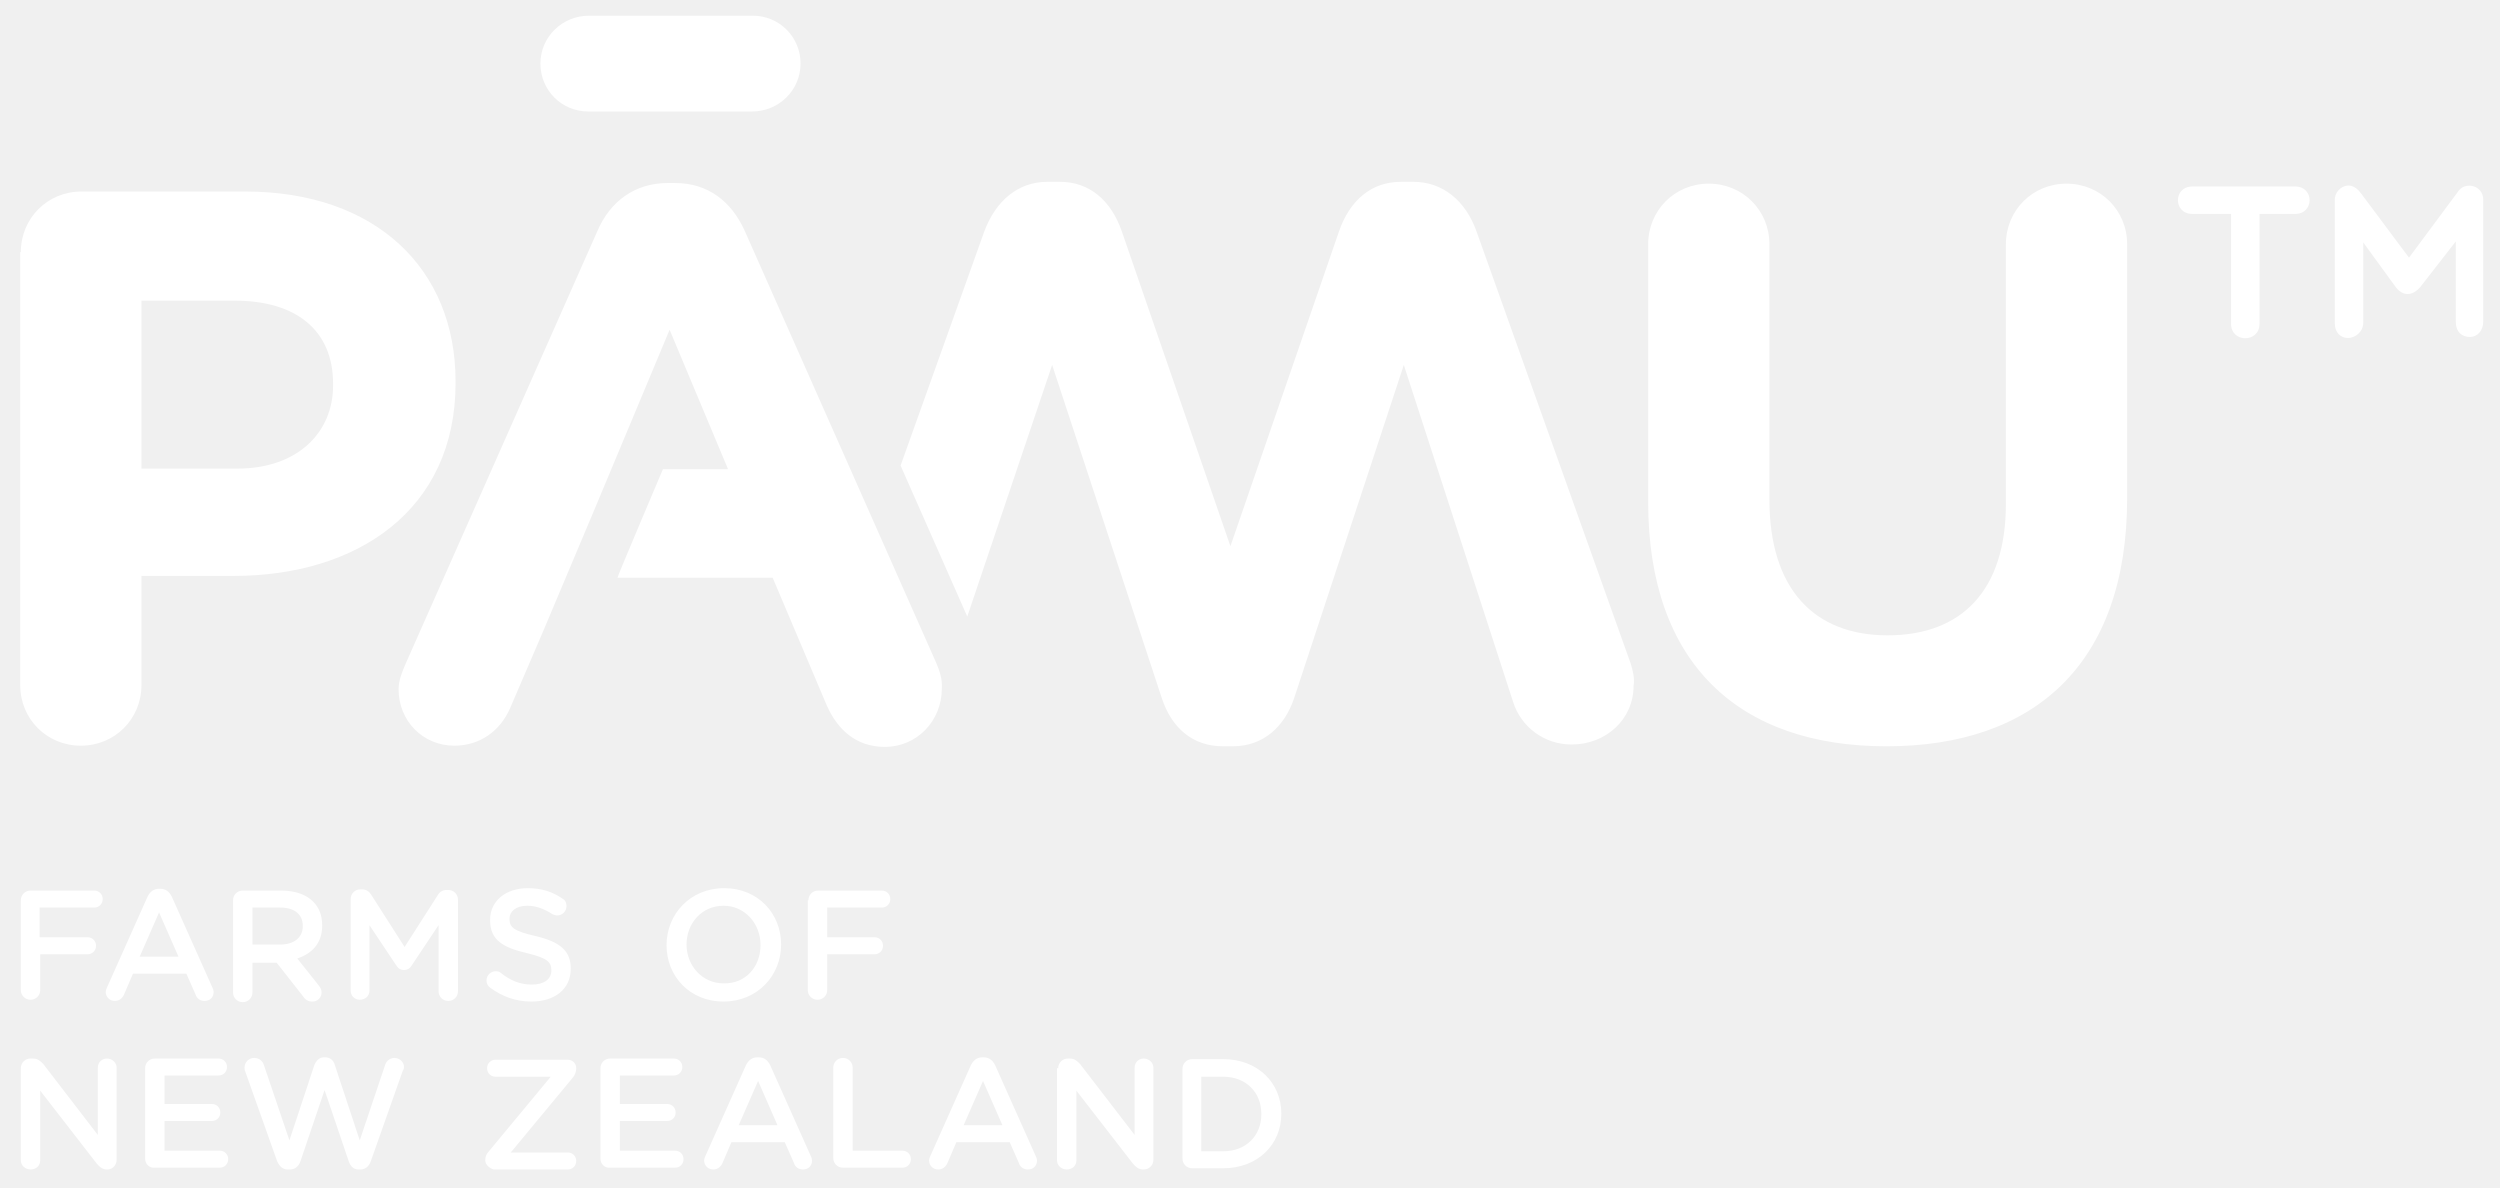
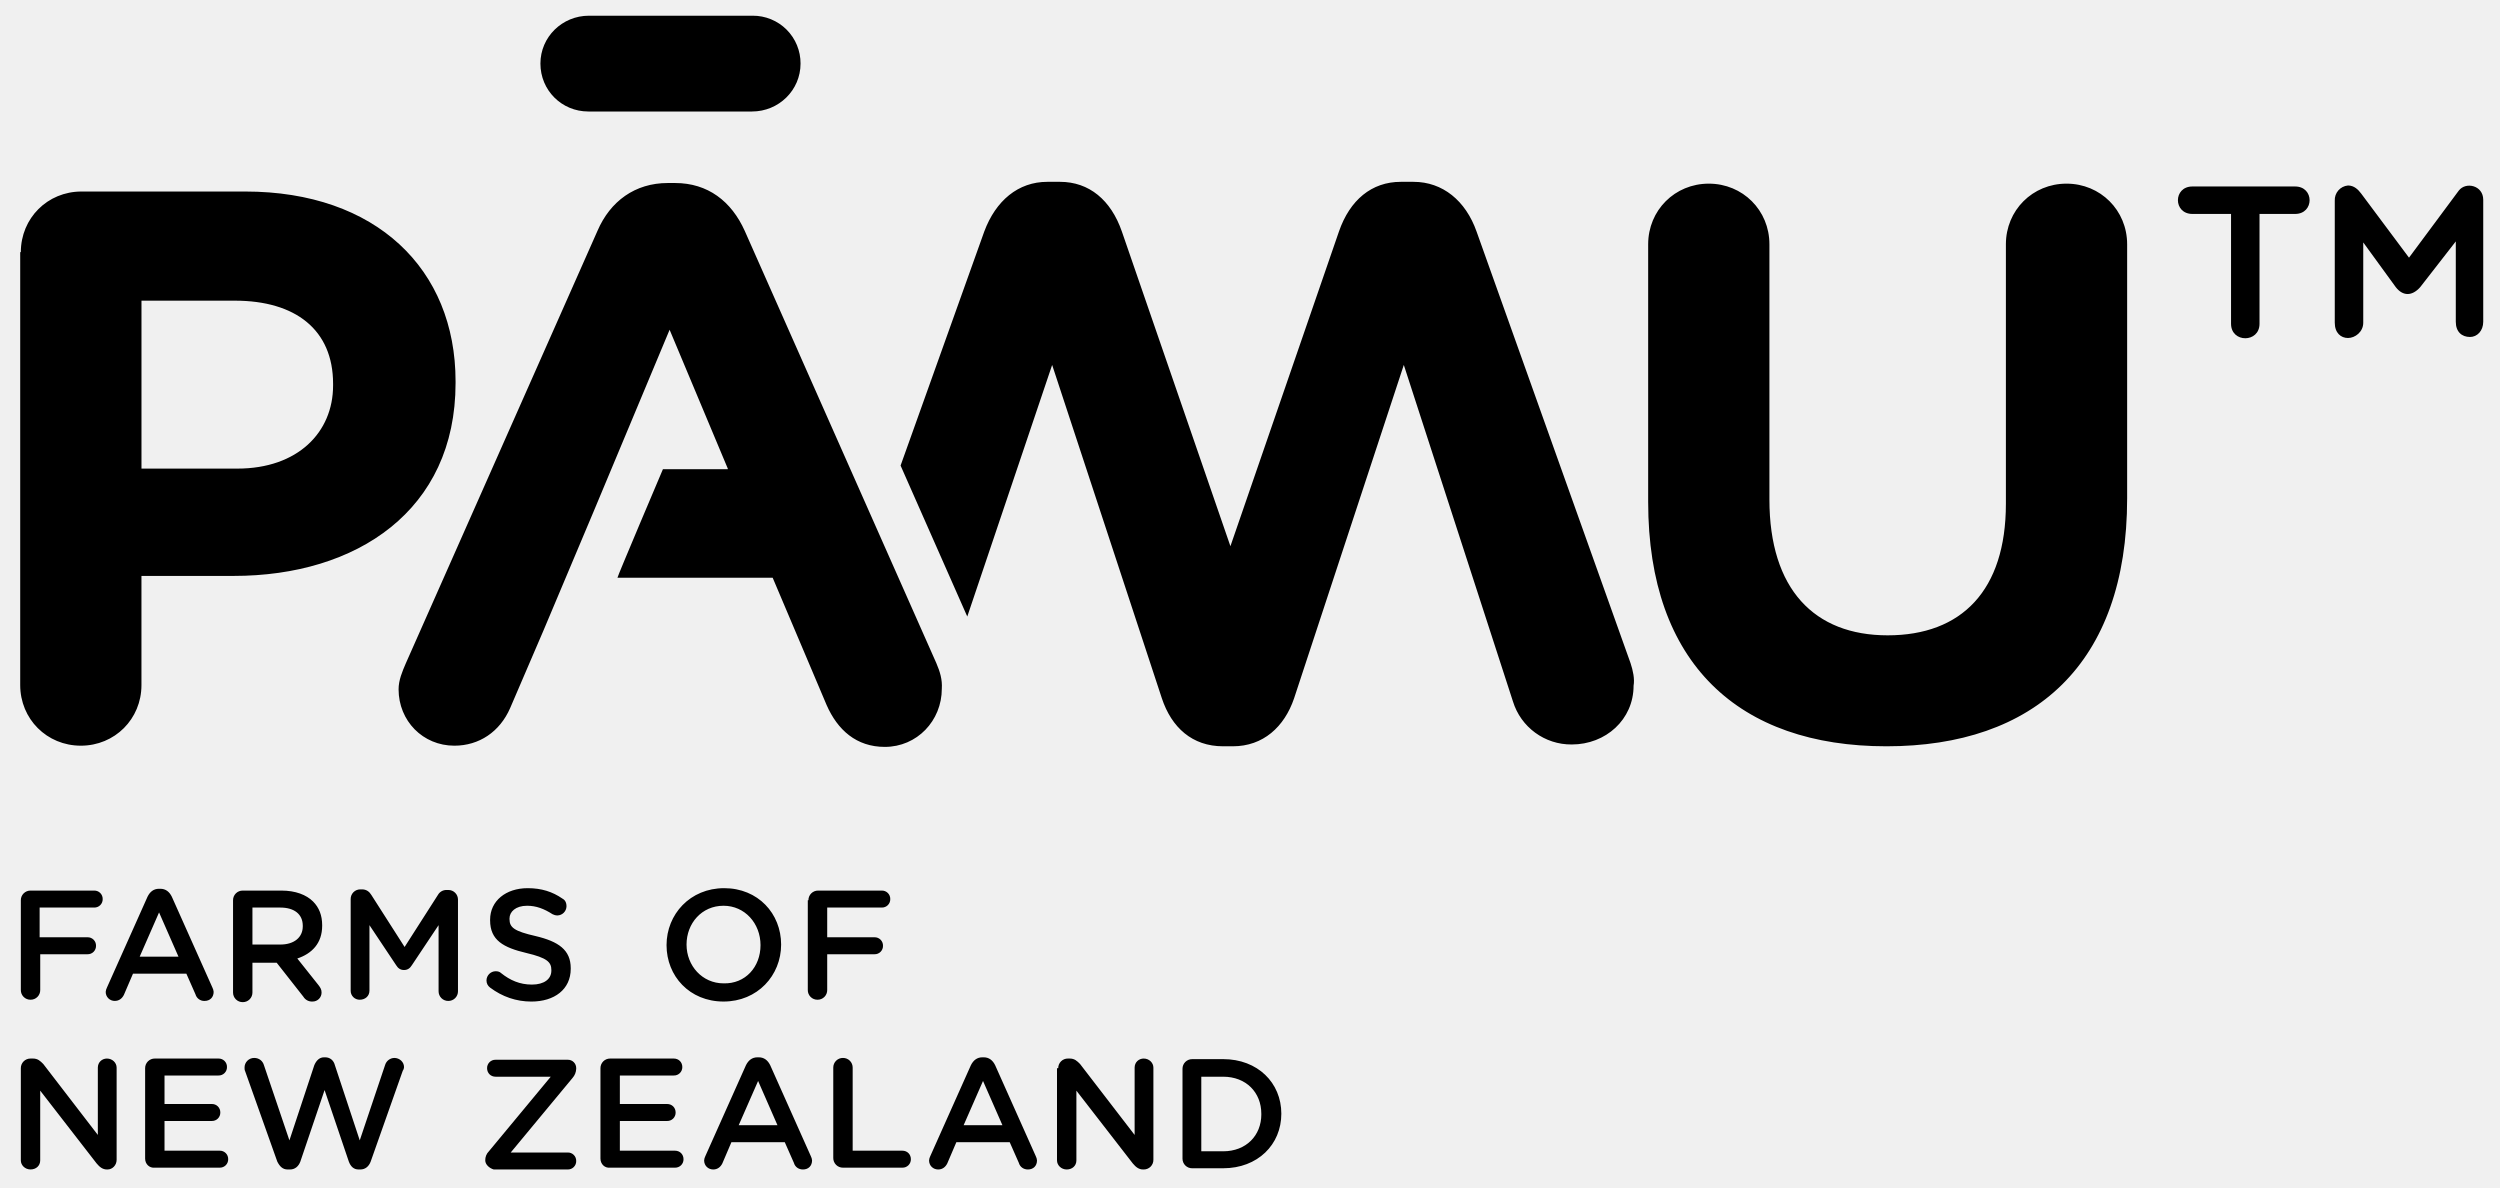
- <svg xmlns="http://www.w3.org/2000/svg" aria-hidden="true" width="120" height="57" fill="white" viewBox="0 0 120 57">
+ <svg xmlns="http://www.w3.org/2000/svg" aria-hidden="true" width="120" height="57" fill="black" viewBox="0 0 120 57">
  <path fill-rule="evenodd" d="M36.097 5.352H28.24c-1.28 0-2.3-1.019-2.3-2.3 0-1.28 1.048-2.298 2.329-2.298h7.858a2.285 2.285 0 0 1 2.299 2.299c0 1.28-1.048 2.299-2.329 2.299Zm34.778 5.762 7.392 20.72c.116.35.204.758.145 1.078 0 1.63-1.338 2.823-2.968 2.823a2.926 2.926 0 0 1-2.823-2.067l-5.238-16.151-5.268 16.006c-.466 1.368-1.484 2.299-2.94 2.299h-.465c-1.484 0-2.474-.902-2.94-2.3l-5.267-16.005-4.074 12.077-3.201-7.247 4.016-11.233c.553-1.484 1.63-2.386 3.026-2.386h.611c1.397 0 2.445.873 2.969 2.386l5.21 15.104 5.209-15.104c.523-1.513 1.571-2.386 2.968-2.386h.611c1.397 0 2.503.902 3.027 2.386ZM1.465 42.748a.46.46 0 0 0-.465.466v4.307a.46.46 0 0 0 .466.466.46.46 0 0 0 .465-.466v-1.717h2.27a.398.398 0 0 0 .408-.407.398.398 0 0 0-.408-.408H1.902v-1.426h2.62a.398.398 0 0 0 .407-.407.398.398 0 0 0-.408-.408H1.466Zm7.102 3.172-.932-2.124-.93 2.124h1.862Zm-3.434 1.484 1.95-4.365c.116-.233.29-.378.552-.378h.059c.261 0 .436.145.552.378l1.95 4.365a.54.54 0 0 1 .059.204c0 .262-.175.437-.437.437a.437.437 0 0 1-.436-.32l-.437-.99H6.384l-.437 1.019c-.087.174-.232.29-.436.29a.429.429 0 0 1-.437-.436.54.54 0 0 1 .059-.203Zm9.4-2.939c0 .524-.408.873-1.077.873h-1.339v-1.775h1.339c.67 0 1.077.32 1.077.873v.03Zm-2.881-1.717a.46.46 0 0 0-.466.466v4.423a.46.46 0 0 0 .466.466.46.46 0 0 0 .465-.466v-1.426h1.164l1.28 1.63a.479.479 0 0 0 .437.233.429.429 0 0 0 .437-.437c0-.145-.058-.233-.146-.349l-1.018-1.28c.698-.233 1.193-.728 1.193-1.572v-.029c0-.466-.146-.844-.437-1.135-.32-.32-.843-.524-1.513-.524h-1.862Zm5.18.408a.46.46 0 0 1 .465-.466h.088c.203 0 .349.117.436.262l1.6 2.503 1.602-2.503a.464.464 0 0 1 .407-.233h.087a.46.46 0 0 1 .466.466v4.394a.46.46 0 0 1-.466.466.46.46 0 0 1-.465-.466v-3.172l-1.28 1.92c-.088.146-.205.234-.38.234-.174 0-.29-.088-.378-.233l-1.28-1.92v3.142c0 .262-.204.437-.466.437a.429.429 0 0 1-.436-.437v-4.394Zm6.519 3.9c0 .145.058.261.174.349.582.436 1.252.67 1.98.67 1.105 0 1.89-.583 1.89-1.572v-.03c0-.873-.581-1.28-1.687-1.542-1.019-.233-1.252-.407-1.252-.815v-.029c0-.32.292-.611.845-.611.436 0 .814.145 1.222.407.058.03.145.059.233.059a.448.448 0 0 0 .436-.437c0-.204-.087-.32-.204-.378-.465-.32-.989-.495-1.658-.495-1.048 0-1.805.611-1.805 1.513v.03c0 .96.64 1.309 1.746 1.57.99.234 1.194.437 1.194.816v.029c0 .407-.35.67-.932.67-.582 0-1.047-.204-1.484-.554-.058-.058-.145-.087-.262-.087a.448.448 0 0 0-.436.437Zm13.154-1.688c0-1.048-.757-1.892-1.775-1.892-1.048 0-1.776.844-1.776 1.863 0 1.018.757 1.862 1.776 1.862 1.047.03 1.775-.786 1.775-1.833Zm-4.511 0c0-1.485 1.135-2.736 2.765-2.736 1.63 0 2.735 1.222 2.735 2.707 0 1.484-1.135 2.735-2.764 2.735-1.63 0-2.736-1.222-2.736-2.706Zm7.276-2.62a.46.46 0 0 0-.466.466h-.03v4.307a.46.46 0 0 0 .466.466.46.46 0 0 0 .466-.466v-1.717h2.27a.398.398 0 0 0 .408-.407.398.398 0 0 0-.408-.408h-2.27v-1.426h2.62a.398.398 0 0 0 .407-.407.398.398 0 0 0-.408-.408H39.27ZM1 51.275a.46.46 0 0 1 .466-.465h.116c.233 0 .35.116.495.261l2.619 3.406v-3.23c0-.263.204-.437.437-.437.261 0 .465.203.465.436v4.424c0 .262-.204.465-.436.465h-.03c-.203 0-.349-.116-.494-.29L1.93 52.351v3.347c0 .262-.203.436-.465.436S1 55.932 1 55.7v-4.424Zm5.966 0v4.337c0 .261.204.465.466.436h3.114a.398.398 0 0 0 .407-.407.398.398 0 0 0-.407-.408H7.897v-1.426h2.27a.398.398 0 0 0 .408-.407.398.398 0 0 0-.408-.408h-2.27v-1.368h2.59a.398.398 0 0 0 .408-.407.398.398 0 0 0-.408-.407H7.432a.46.46 0 0 0-.466.465Zm4.802.146c-.03-.058-.03-.117-.03-.175a.46.46 0 0 1 .466-.465c.233 0 .408.145.466.349l1.222 3.608 1.194-3.608c.087-.204.232-.379.465-.379h.058c.233 0 .408.146.466.379l1.193 3.608 1.223-3.637a.473.473 0 0 1 .436-.32c.262 0 .466.203.466.436 0 .058-.03.146-.059.175l-1.542 4.365c-.087.233-.262.378-.495.378h-.087c-.233 0-.378-.145-.466-.378l-1.164-3.434-1.164 3.434c-.087.233-.262.378-.495.378h-.116c-.233 0-.378-.145-.495-.378l-1.542-4.336Zm11.699 3.841a.592.592 0 0 0-.175.437c0 .203.204.378.408.436h3.55a.398.398 0 0 0 .408-.407.398.398 0 0 0-.408-.408h-2.735l2.968-3.58a.699.699 0 0 0 .175-.436v-.029a.398.398 0 0 0-.408-.407h-3.463a.398.398 0 0 0-.407.407c0 .233.174.407.407.407h2.649l-2.969 3.58Zm5.355.35v-4.337a.46.46 0 0 1 .466-.465h3.055c.233 0 .408.174.408.407a.398.398 0 0 1-.408.407h-2.59v1.368h2.27c.233 0 .407.175.407.408a.398.398 0 0 1-.407.407h-2.27v1.426h2.648c.233 0 .408.175.408.408a.398.398 0 0 1-.408.407h-3.114c-.261.03-.465-.175-.465-.437Zm7.567-3.726.93 2.125h-1.862l.932-2.125Zm-.583-.756-1.95 4.365a.54.54 0 0 0-.058.204c0 .262.204.436.437.436.204 0 .35-.116.437-.29l.436-1.02h2.561l.437.99c.058.204.232.32.436.32.262 0 .437-.174.437-.436a.54.54 0 0 0-.059-.204l-1.95-4.365c-.116-.233-.29-.379-.552-.379h-.059c-.261 0-.436.146-.553.379Zm4.191.116a.46.46 0 0 1 .466-.465.46.46 0 0 1 .465.465v3.987h2.387c.233 0 .407.175.407.408a.398.398 0 0 1-.407.407h-2.852a.46.46 0 0 1-.466-.465v-4.337Zm7.188.64.932 2.125h-1.863l.931-2.125Zm-.582-.756-1.95 4.365a.54.54 0 0 0-.058.204c0 .262.204.436.437.436.204 0 .35-.116.437-.29l.436-1.02h2.561l.437.99c.058.204.232.32.436.32.262 0 .437-.174.437-.436a.54.54 0 0 0-.059-.204l-1.95-4.365c-.116-.233-.29-.379-.552-.379h-.059c-.261 0-.436.146-.553.379Zm4.191.145a.46.46 0 0 1 .466-.465h.087c.233 0 .35.116.495.261l2.62 3.406v-3.23c0-.263.203-.437.436-.437.261 0 .465.203.465.436v4.424a.46.46 0 0 1-.465.465h-.03c-.203 0-.349-.116-.494-.29l-2.707-3.493v3.347c0 .262-.203.436-.465.436s-.466-.203-.466-.436v-4.424h.058Zm9.75 2.212c0 1.019-.728 1.775-1.834 1.775h-1.048v-3.58h1.048c1.106 0 1.833.758 1.833 1.776v.03Zm-3.318-2.648a.46.46 0 0 0-.466.465v4.308a.46.46 0 0 0 .466.465h1.484c1.659 0 2.794-1.135 2.794-2.619 0-1.484-1.135-2.62-2.794-2.62h-1.484ZM11.389 22.493c2.91 0 4.599-1.746 4.599-3.987v-.087c0-2.59-1.805-3.987-4.715-3.987H6.791v8.061h4.598ZM1 12.103c0-1.63 1.281-2.91 2.911-2.91h7.858c6.286 0 10.098 3.725 10.098 9.11v.087c0 6.111-4.743 9.254-10.651 9.254H6.79v5.239c0 1.63-1.28 2.91-2.91 2.91-1.63 0-2.91-1.28-2.91-2.91v-20.78H1Zm78.112-.378v12.369c0 7.77 4.365 11.728 11.437 11.728 7.072 0 11.554-3.929 11.554-11.903V11.725c0-1.63-1.281-2.91-2.91-2.91-1.63 0-2.91 1.28-2.91 2.91v12.456c0 4.162-2.125 6.315-5.676 6.315-3.521 0-5.675-2.212-5.675-6.519V11.725c0-1.63-1.28-2.91-2.91-2.91-1.63 0-2.91 1.28-2.91 2.91Zm-43.363-.64 9.197 20.75c.174.407.29.785.261 1.222 0 1.542-1.193 2.794-2.735 2.794-1.368 0-2.27-.815-2.794-2.008l-1.048-2.474-1.542-3.638h-7.45c-.03 0 2.182-5.209 2.182-5.209h3.114v-.03l-2.793-6.664-3.638 8.702-2.416 5.733-1.6 3.725c-.495 1.135-1.485 1.805-2.678 1.805-1.513 0-2.677-1.194-2.677-2.707 0-.436.174-.844.349-1.251l9.196-20.75c.612-1.426 1.805-2.3 3.376-2.3h.35c1.571 0 2.706.874 3.346 2.3Zm71.293-.816h-1.806c-.928 0-.928-1.318 0-1.318h4.929c.928 0 .928 1.318 0 1.318h-1.708v5.272c0 .927-1.367.927-1.367 0v-5.272h-.048Zm6.394 5.223v-3.856l1.562 2.148c.341.439.781.439 1.171 0l1.709-2.197v3.856c0 .488.292.732.683.732.342 0 .634-.293.634-.732V9.586c0-.684-.829-.879-1.171-.44l-2.392 3.222-2.294-3.075c-.146-.195-.342-.39-.634-.39a.699.699 0 0 0-.635.732v5.857c0 .488.293.732.635.732.341 0 .732-.293.732-.732Z" clip-rule="evenodd" />
</svg>
